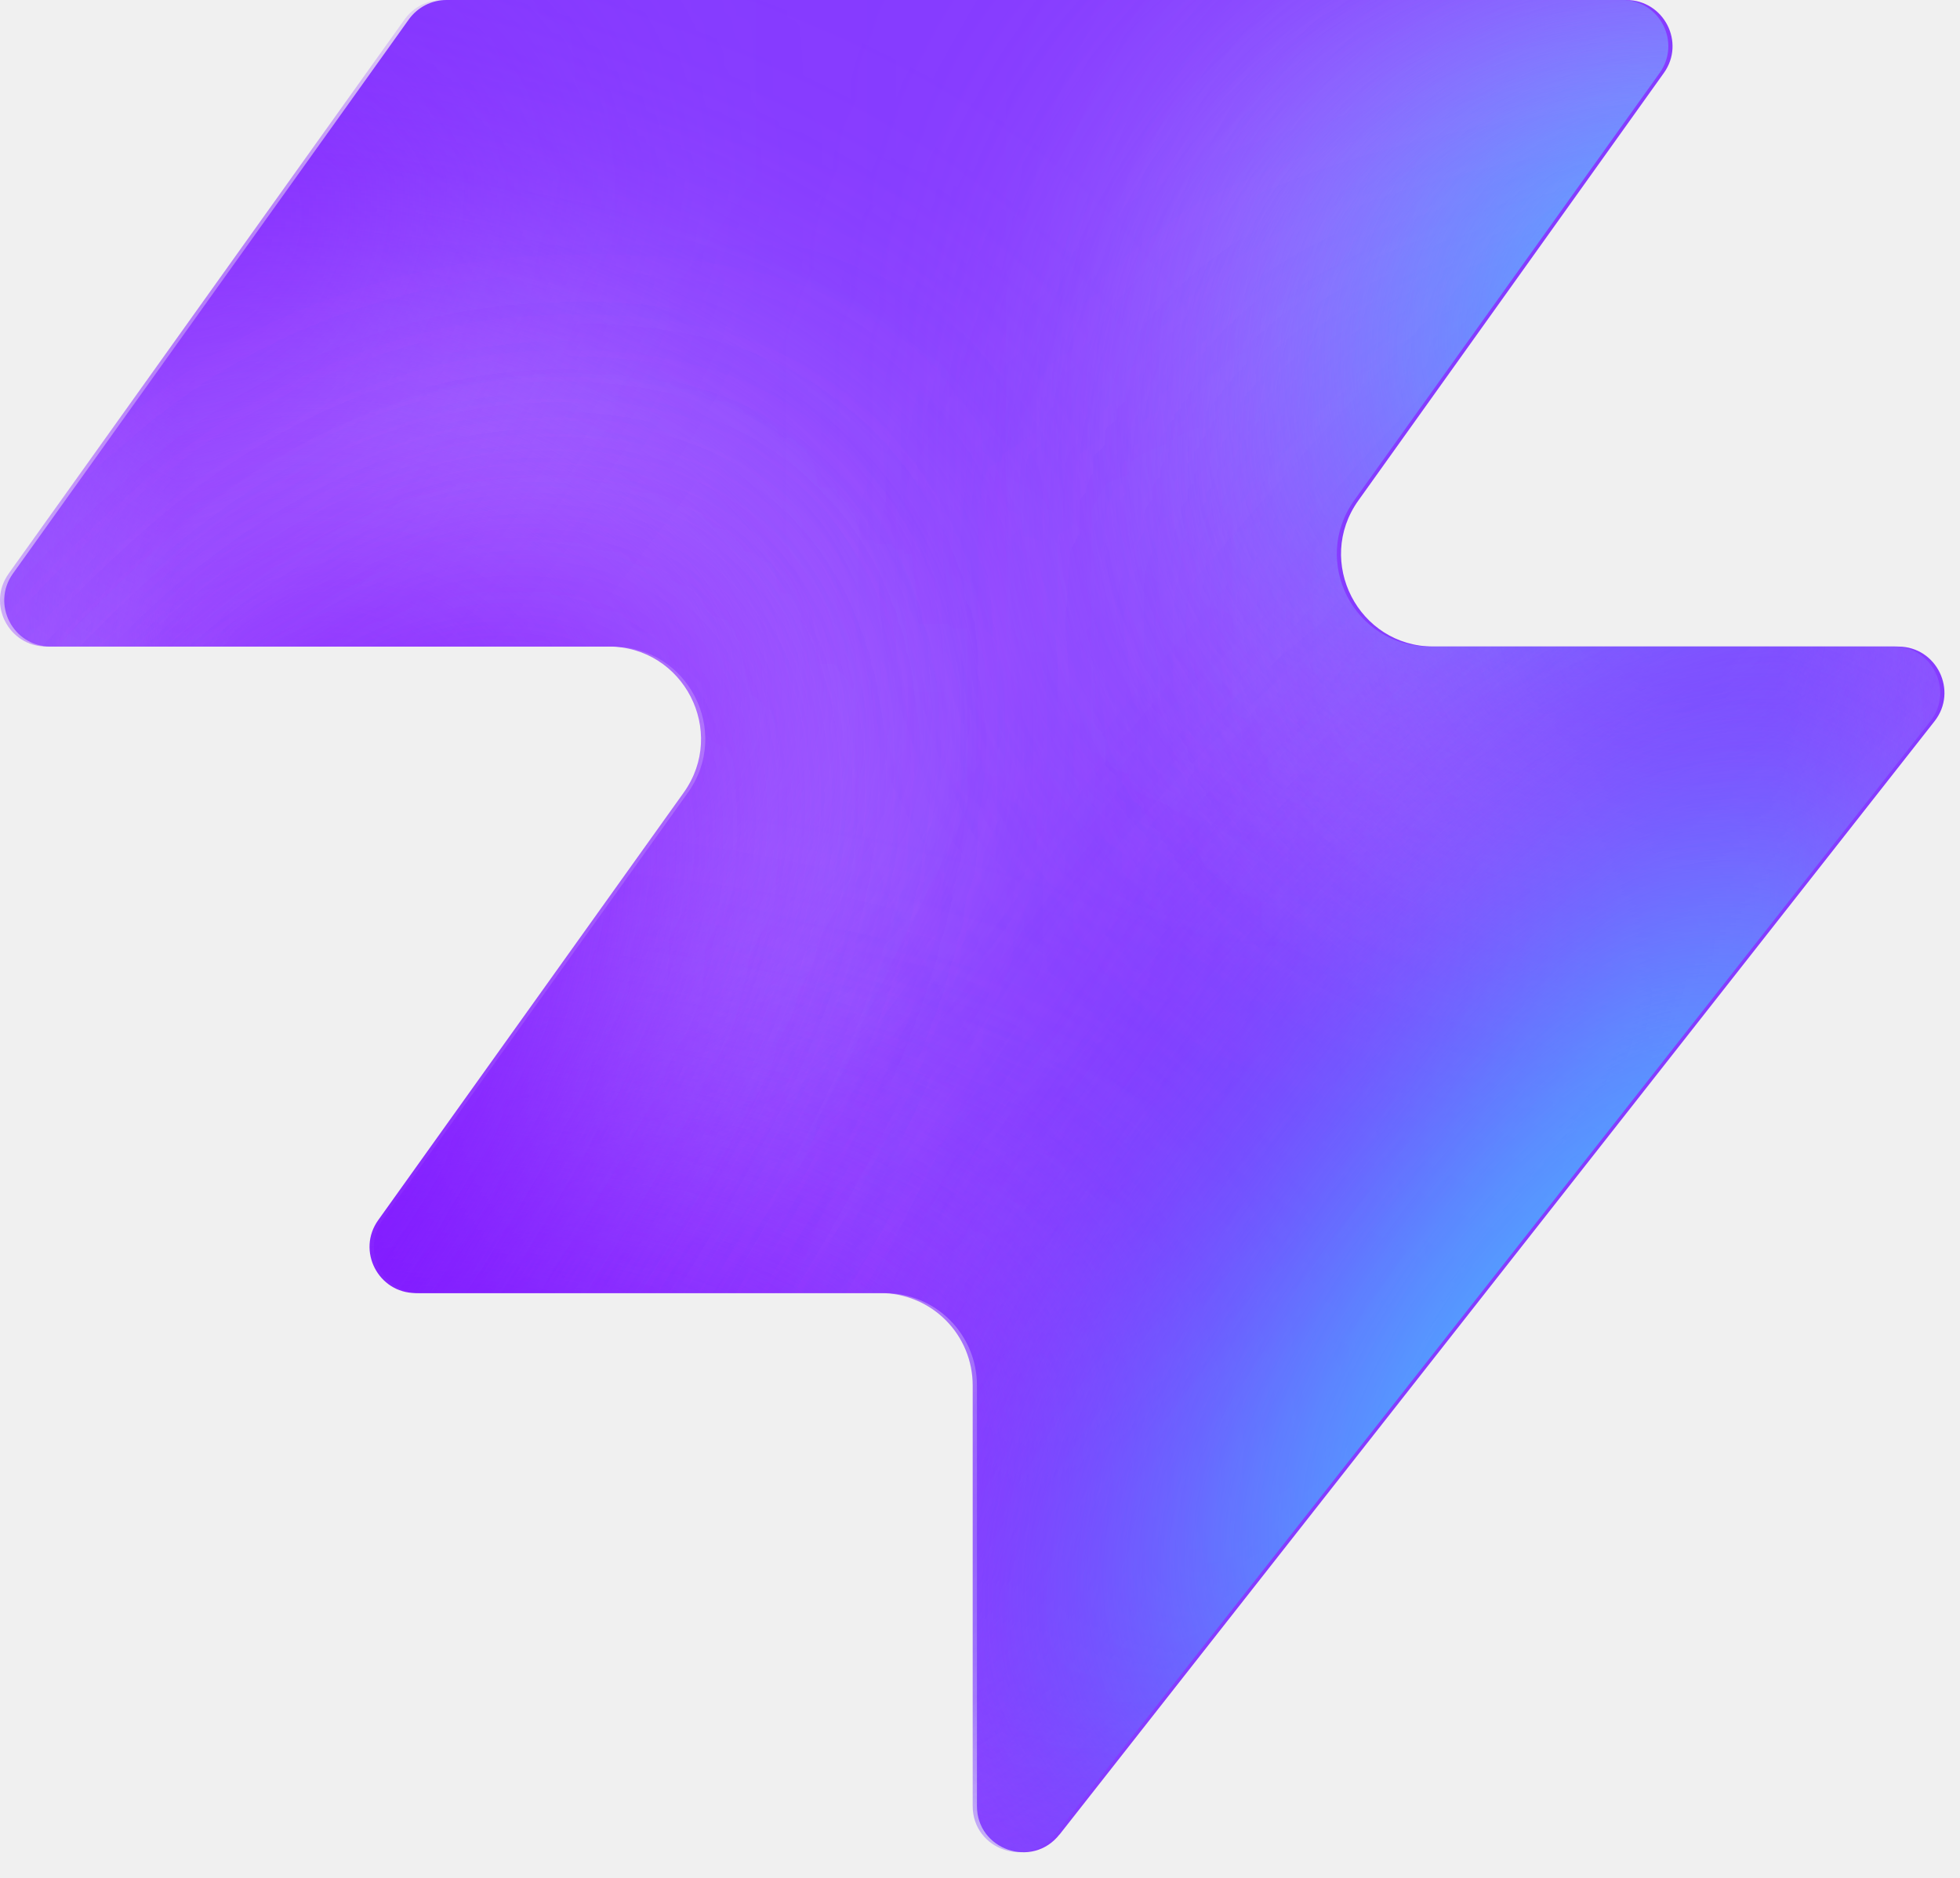
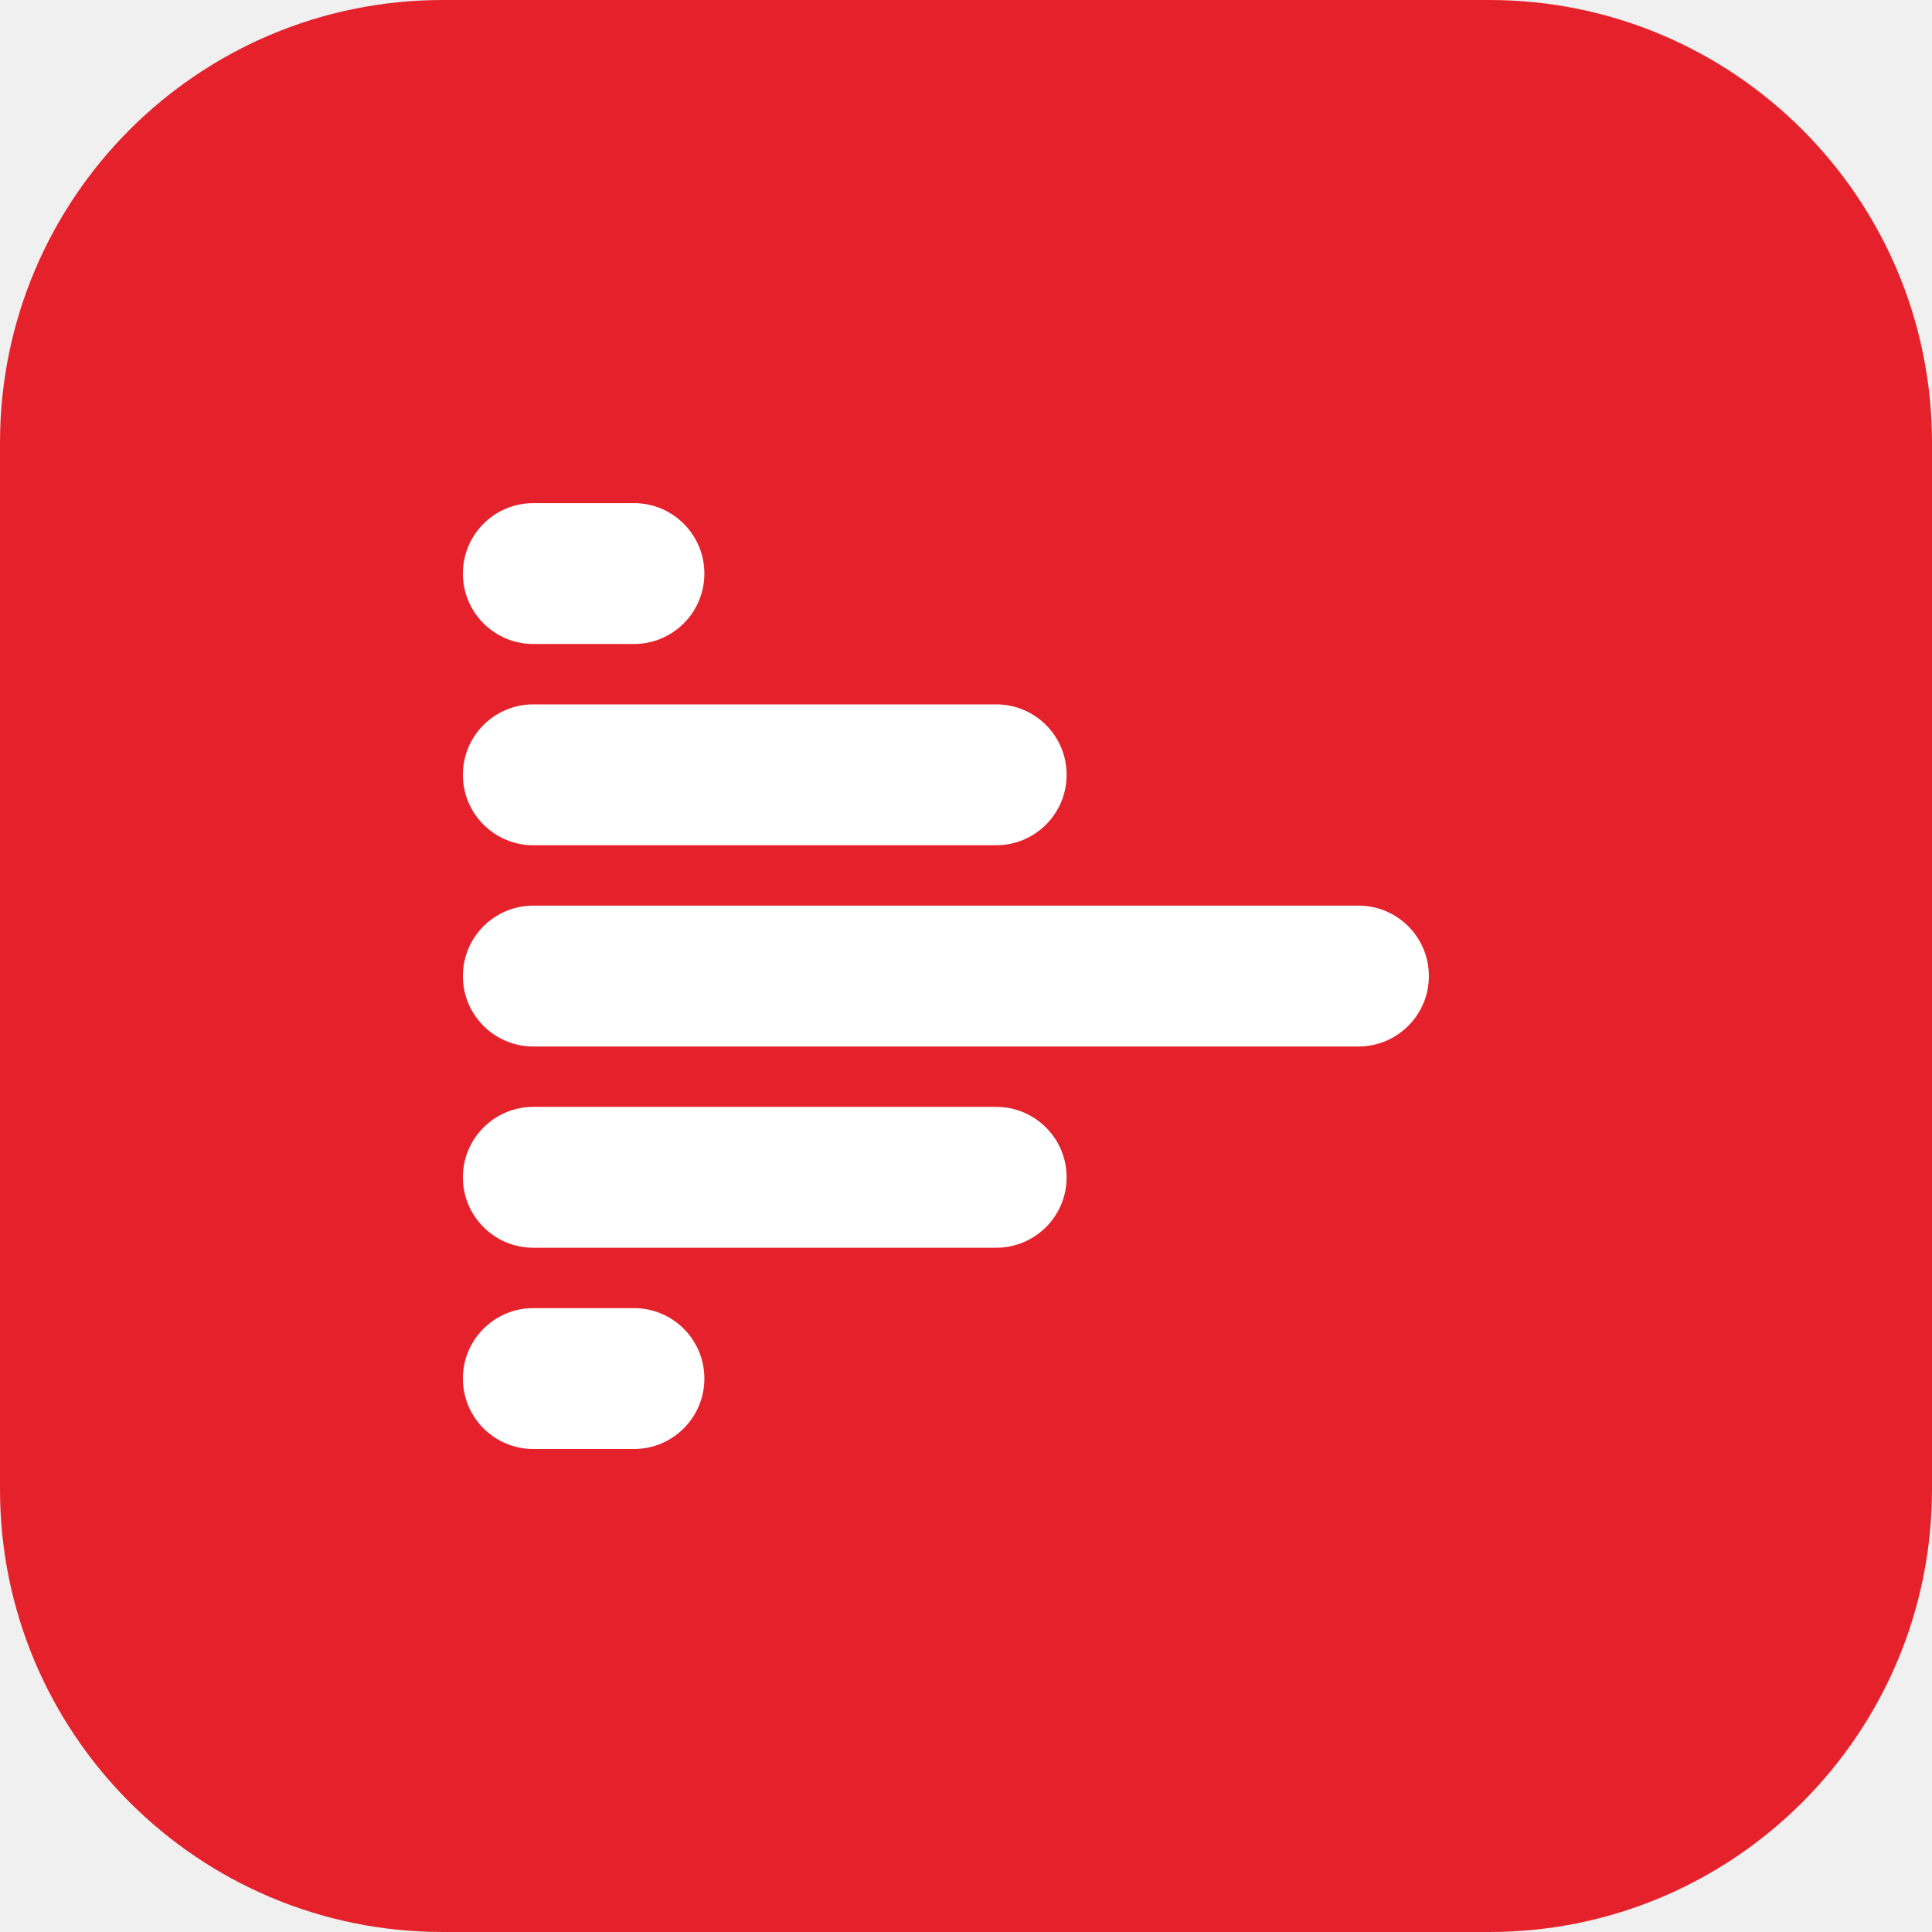
- <svg xmlns="http://www.w3.org/2000/svg" width="48" height="46" fill="none" viewBox="0 0 48 46">
-   <path fill="#863bff" d="M25.946 44.938c-.664.845-2.021.375-2.021-.698V33.937a2.26 2.26 0 0 0-2.262-2.262H10.287c-.92 0-1.456-1.04-.92-1.788l7.48-10.471c1.07-1.497 0-3.578-1.842-3.578H1.237c-.92 0-1.456-1.04-.92-1.788L10.013.474c.214-.297.556-.474.92-.474h28.894c.92 0 1.456 1.04.92 1.788l-7.48 10.471c-1.07 1.498 0 3.579 1.842 3.579h11.377c.943 0 1.473 1.088.89 1.83L25.947 44.94z" style="fill:#863bff;fill:color(display-p3 .525 .23 1);fill-opacity:1" />
-   <mask id="a" width="48" height="46" x="0" y="0" maskUnits="userSpaceOnUse" style="mask-type:alpha">
-     <path fill="#000" d="M25.842 44.938c-.664.844-2.021.375-2.021-.698V33.937a2.26 2.26 0 0 0-2.262-2.262H10.183c-.92 0-1.456-1.04-.92-1.788l7.48-10.471c1.07-1.498 0-3.579-1.842-3.579H1.133c-.92 0-1.456-1.04-.92-1.787L9.91.473c.214-.297.556-.474.92-.474h28.894c.92 0 1.456 1.04.92 1.788l-7.48 10.471c-1.07 1.498 0 3.578 1.842 3.578h11.377c.943 0 1.473 1.088.89 1.832L25.843 44.94z" style="fill:#000;fill-opacity:1" />
-   </mask>
-   <g mask="url(#a)">
-     <g filter="url(#b)">
-       <ellipse cx="5.508" cy="14.704" fill="#ede6ff" rx="5.508" ry="14.704" style="fill:#ede6ff;fill:color(display-p3 .927 .903 1);fill-opacity:1" transform="matrix(.00324 1 1 -.00324 -4.47 31.516)" />
-     </g>
-     <g filter="url(#c)">
-       <ellipse cx="10.399" cy="29.851" fill="#ede6ff" rx="10.399" ry="29.851" style="fill:#ede6ff;fill:color(display-p3 .927 .903 1);fill-opacity:1" transform="matrix(.00324 1 1 -.00324 -39.328 7.883)" />
-     </g>
-     <g filter="url(#d)">
-       <ellipse cx="5.508" cy="30.487" fill="#7e14ff" rx="5.508" ry="30.487" style="fill:#7e14ff;fill:color(display-p3 .492 .077 1);fill-opacity:1" transform="rotate(89.814 -25.913 -14.639)scale(1 -1)" />
-     </g>
-     <g filter="url(#e)">
-       <ellipse cx="5.508" cy="30.599" fill="#7e14ff" rx="5.508" ry="30.599" style="fill:#7e14ff;fill:color(display-p3 .492 .077 1);fill-opacity:1" transform="rotate(89.814 -32.644 -3.334)scale(1 -1)" />
-     </g>
-     <g filter="url(#f)">
-       <ellipse cx="5.508" cy="30.599" fill="#7e14ff" rx="5.508" ry="30.599" style="fill:#7e14ff;fill:color(display-p3 .492 .077 1);fill-opacity:1" transform="matrix(.00324 1 1 -.00324 -34.34 30.47)" />
-     </g>
-     <g filter="url(#g)">
-       <ellipse cx="14.072" cy="22.078" fill="#ede6ff" rx="14.072" ry="22.078" style="fill:#ede6ff;fill:color(display-p3 .927 .903 1);fill-opacity:1" transform="rotate(93.35 24.506 48.493)scale(-1 1)" />
-     </g>
-     <g filter="url(#h)">
-       <ellipse cx="3.47" cy="21.501" fill="#7e14ff" rx="3.47" ry="21.501" style="fill:#7e14ff;fill:color(display-p3 .492 .077 1);fill-opacity:1" transform="rotate(89.009 28.708 47.59)scale(-1 1)" />
-     </g>
-     <g filter="url(#i)">
-       <ellipse cx="3.47" cy="21.501" fill="#7e14ff" rx="3.47" ry="21.501" style="fill:#7e14ff;fill:color(display-p3 .492 .077 1);fill-opacity:1" transform="rotate(89.009 28.708 47.59)scale(-1 1)" />
-     </g>
-     <g filter="url(#j)">
-       <ellipse cx=".387" cy="8.972" fill="#7e14ff" rx="4.407" ry="29.108" style="fill:#7e14ff;fill:color(display-p3 .492 .077 1);fill-opacity:1" transform="rotate(39.51 .387 8.972)" />
-     </g>
-     <g filter="url(#k)">
-       <ellipse cx="47.523" cy="-6.092" fill="#7e14ff" rx="4.407" ry="29.108" style="fill:#7e14ff;fill:color(display-p3 .492 .077 1);fill-opacity:1" transform="rotate(37.892 47.523 -6.092)" />
-     </g>
-     <g filter="url(#l)">
-       <ellipse cx="41.412" cy="6.333" fill="#47bfff" rx="5.971" ry="9.665" style="fill:#47bfff;fill:color(display-p3 .28 .748 1);fill-opacity:1" transform="rotate(37.892 41.412 6.333)" />
-     </g>
-     <g filter="url(#m)">
-       <ellipse cx="-1.879" cy="38.332" fill="#7e14ff" rx="4.407" ry="29.108" style="fill:#7e14ff;fill:color(display-p3 .492 .077 1);fill-opacity:1" transform="rotate(37.892 -1.88 38.332)" />
-     </g>
-     <g filter="url(#n)">
-       <ellipse cx="-1.879" cy="38.332" fill="#7e14ff" rx="4.407" ry="29.108" style="fill:#7e14ff;fill:color(display-p3 .492 .077 1);fill-opacity:1" transform="rotate(37.892 -1.88 38.332)" />
-     </g>
-     <g filter="url(#o)">
-       <ellipse cx="35.651" cy="29.907" fill="#7e14ff" rx="4.407" ry="29.108" style="fill:#7e14ff;fill:color(display-p3 .492 .077 1);fill-opacity:1" transform="rotate(37.892 35.651 29.907)" />
-     </g>
-     <g filter="url(#p)">
-       <ellipse cx="38.418" cy="32.4" fill="#47bfff" rx="5.971" ry="15.297" style="fill:#47bfff;fill:color(display-p3 .28 .748 1);fill-opacity:1" transform="rotate(37.892 38.418 32.4)" />
-     </g>
+ <svg xmlns="http://www.w3.org/2000/svg" viewBox="0 0 96 96">
+   <rect width="96" height="96" rx="22" fill="#e5222b" />
+   <g fill="#fff">
+     <rect x="23" y="25" width="12" height="7" rx="3.5" />
+     <rect x="23" y="35" width="30" height="7" rx="3.5" />
+     <rect x="23" y="45" width="48" height="7" rx="3.5" />
+     <rect x="23" y="55" width="30" height="7" rx="3.5" />
+     <rect x="23" y="65" width="12" height="7" rx="3.5" />
  </g>
-   <defs>
-     <filter id="b" width="60.045" height="41.654" x="-19.77" y="16.149" color-interpolation-filters="sRGB" filterUnits="userSpaceOnUse">
-       <feFlood flood-opacity="0" result="BackgroundImageFix" />
-       <feBlend in="SourceGraphic" in2="BackgroundImageFix" result="shape" />
-       <feGaussianBlur result="effect1_foregroundBlur_2002_17158" stdDeviation="7.659" />
-     </filter>
-     <filter id="c" width="90.34" height="51.437" x="-54.613" y="-7.533" color-interpolation-filters="sRGB" filterUnits="userSpaceOnUse">
-       <feFlood flood-opacity="0" result="BackgroundImageFix" />
-       <feBlend in="SourceGraphic" in2="BackgroundImageFix" result="shape" />
-       <feGaussianBlur result="effect1_foregroundBlur_2002_17158" stdDeviation="7.659" />
-     </filter>
-     <filter id="d" width="79.355" height="29.4" x="-49.64" y="2.03" color-interpolation-filters="sRGB" filterUnits="userSpaceOnUse">
-       <feFlood flood-opacity="0" result="BackgroundImageFix" />
-       <feBlend in="SourceGraphic" in2="BackgroundImageFix" result="shape" />
-       <feGaussianBlur result="effect1_foregroundBlur_2002_17158" stdDeviation="4.596" />
-     </filter>
-     <filter id="e" width="79.579" height="29.4" x="-45.045" y="20.029" color-interpolation-filters="sRGB" filterUnits="userSpaceOnUse">
-       <feFlood flood-opacity="0" result="BackgroundImageFix" />
-       <feBlend in="SourceGraphic" in2="BackgroundImageFix" result="shape" />
-       <feGaussianBlur result="effect1_foregroundBlur_2002_17158" stdDeviation="4.596" />
-     </filter>
-     <filter id="f" width="79.579" height="29.4" x="-43.513" y="21.178" color-interpolation-filters="sRGB" filterUnits="userSpaceOnUse">
-       <feFlood flood-opacity="0" result="BackgroundImageFix" />
-       <feBlend in="SourceGraphic" in2="BackgroundImageFix" result="shape" />
-       <feGaussianBlur result="effect1_foregroundBlur_2002_17158" stdDeviation="4.596" />
-     </filter>
-     <filter id="g" width="74.749" height="58.852" x="15.756" y="-17.901" color-interpolation-filters="sRGB" filterUnits="userSpaceOnUse">
-       <feFlood flood-opacity="0" result="BackgroundImageFix" />
-       <feBlend in="SourceGraphic" in2="BackgroundImageFix" result="shape" />
-       <feGaussianBlur result="effect1_foregroundBlur_2002_17158" stdDeviation="7.659" />
-     </filter>
-     <filter id="h" width="61.377" height="25.362" x="23.548" y="2.284" color-interpolation-filters="sRGB" filterUnits="userSpaceOnUse">
-       <feFlood flood-opacity="0" result="BackgroundImageFix" />
-       <feBlend in="SourceGraphic" in2="BackgroundImageFix" result="shape" />
-       <feGaussianBlur result="effect1_foregroundBlur_2002_17158" stdDeviation="4.596" />
-     </filter>
-     <filter id="i" width="61.377" height="25.362" x="23.548" y="2.284" color-interpolation-filters="sRGB" filterUnits="userSpaceOnUse">
-       <feFlood flood-opacity="0" result="BackgroundImageFix" />
-       <feBlend in="SourceGraphic" in2="BackgroundImageFix" result="shape" />
-       <feGaussianBlur result="effect1_foregroundBlur_2002_17158" stdDeviation="4.596" />
-     </filter>
-     <filter id="j" width="56.045" height="63.649" x="-27.636" y="-22.853" color-interpolation-filters="sRGB" filterUnits="userSpaceOnUse">
-       <feFlood flood-opacity="0" result="BackgroundImageFix" />
-       <feBlend in="SourceGraphic" in2="BackgroundImageFix" result="shape" />
-       <feGaussianBlur result="effect1_foregroundBlur_2002_17158" stdDeviation="4.596" />
-     </filter>
-     <filter id="k" width="54.814" height="64.646" x="20.116" y="-38.415" color-interpolation-filters="sRGB" filterUnits="userSpaceOnUse">
-       <feFlood flood-opacity="0" result="BackgroundImageFix" />
-       <feBlend in="SourceGraphic" in2="BackgroundImageFix" result="shape" />
-       <feGaussianBlur result="effect1_foregroundBlur_2002_17158" stdDeviation="4.596" />
-     </filter>
-     <filter id="l" width="33.541" height="35.313" x="24.641" y="-11.323" color-interpolation-filters="sRGB" filterUnits="userSpaceOnUse">
-       <feFlood flood-opacity="0" result="BackgroundImageFix" />
-       <feBlend in="SourceGraphic" in2="BackgroundImageFix" result="shape" />
-       <feGaussianBlur result="effect1_foregroundBlur_2002_17158" stdDeviation="4.596" />
-     </filter>
-     <filter id="m" width="54.814" height="64.646" x="-29.286" y="6.009" color-interpolation-filters="sRGB" filterUnits="userSpaceOnUse">
-       <feFlood flood-opacity="0" result="BackgroundImageFix" />
-       <feBlend in="SourceGraphic" in2="BackgroundImageFix" result="shape" />
-       <feGaussianBlur result="effect1_foregroundBlur_2002_17158" stdDeviation="4.596" />
-     </filter>
-     <filter id="n" width="54.814" height="64.646" x="-29.286" y="6.009" color-interpolation-filters="sRGB" filterUnits="userSpaceOnUse">
-       <feFlood flood-opacity="0" result="BackgroundImageFix" />
-       <feBlend in="SourceGraphic" in2="BackgroundImageFix" result="shape" />
-       <feGaussianBlur result="effect1_foregroundBlur_2002_17158" stdDeviation="4.596" />
-     </filter>
-     <filter id="o" width="54.814" height="64.646" x="8.244" y="-2.416" color-interpolation-filters="sRGB" filterUnits="userSpaceOnUse">
-       <feFlood flood-opacity="0" result="BackgroundImageFix" />
-       <feBlend in="SourceGraphic" in2="BackgroundImageFix" result="shape" />
-       <feGaussianBlur result="effect1_foregroundBlur_2002_17158" stdDeviation="4.596" />
-     </filter>
-     <filter id="p" width="39.409" height="43.623" x="18.713" y="10.588" color-interpolation-filters="sRGB" filterUnits="userSpaceOnUse">
-       <feFlood flood-opacity="0" result="BackgroundImageFix" />
-       <feBlend in="SourceGraphic" in2="BackgroundImageFix" result="shape" />
-       <feGaussianBlur result="effect1_foregroundBlur_2002_17158" stdDeviation="4.596" />
-     </filter>
-   </defs>
</svg>
